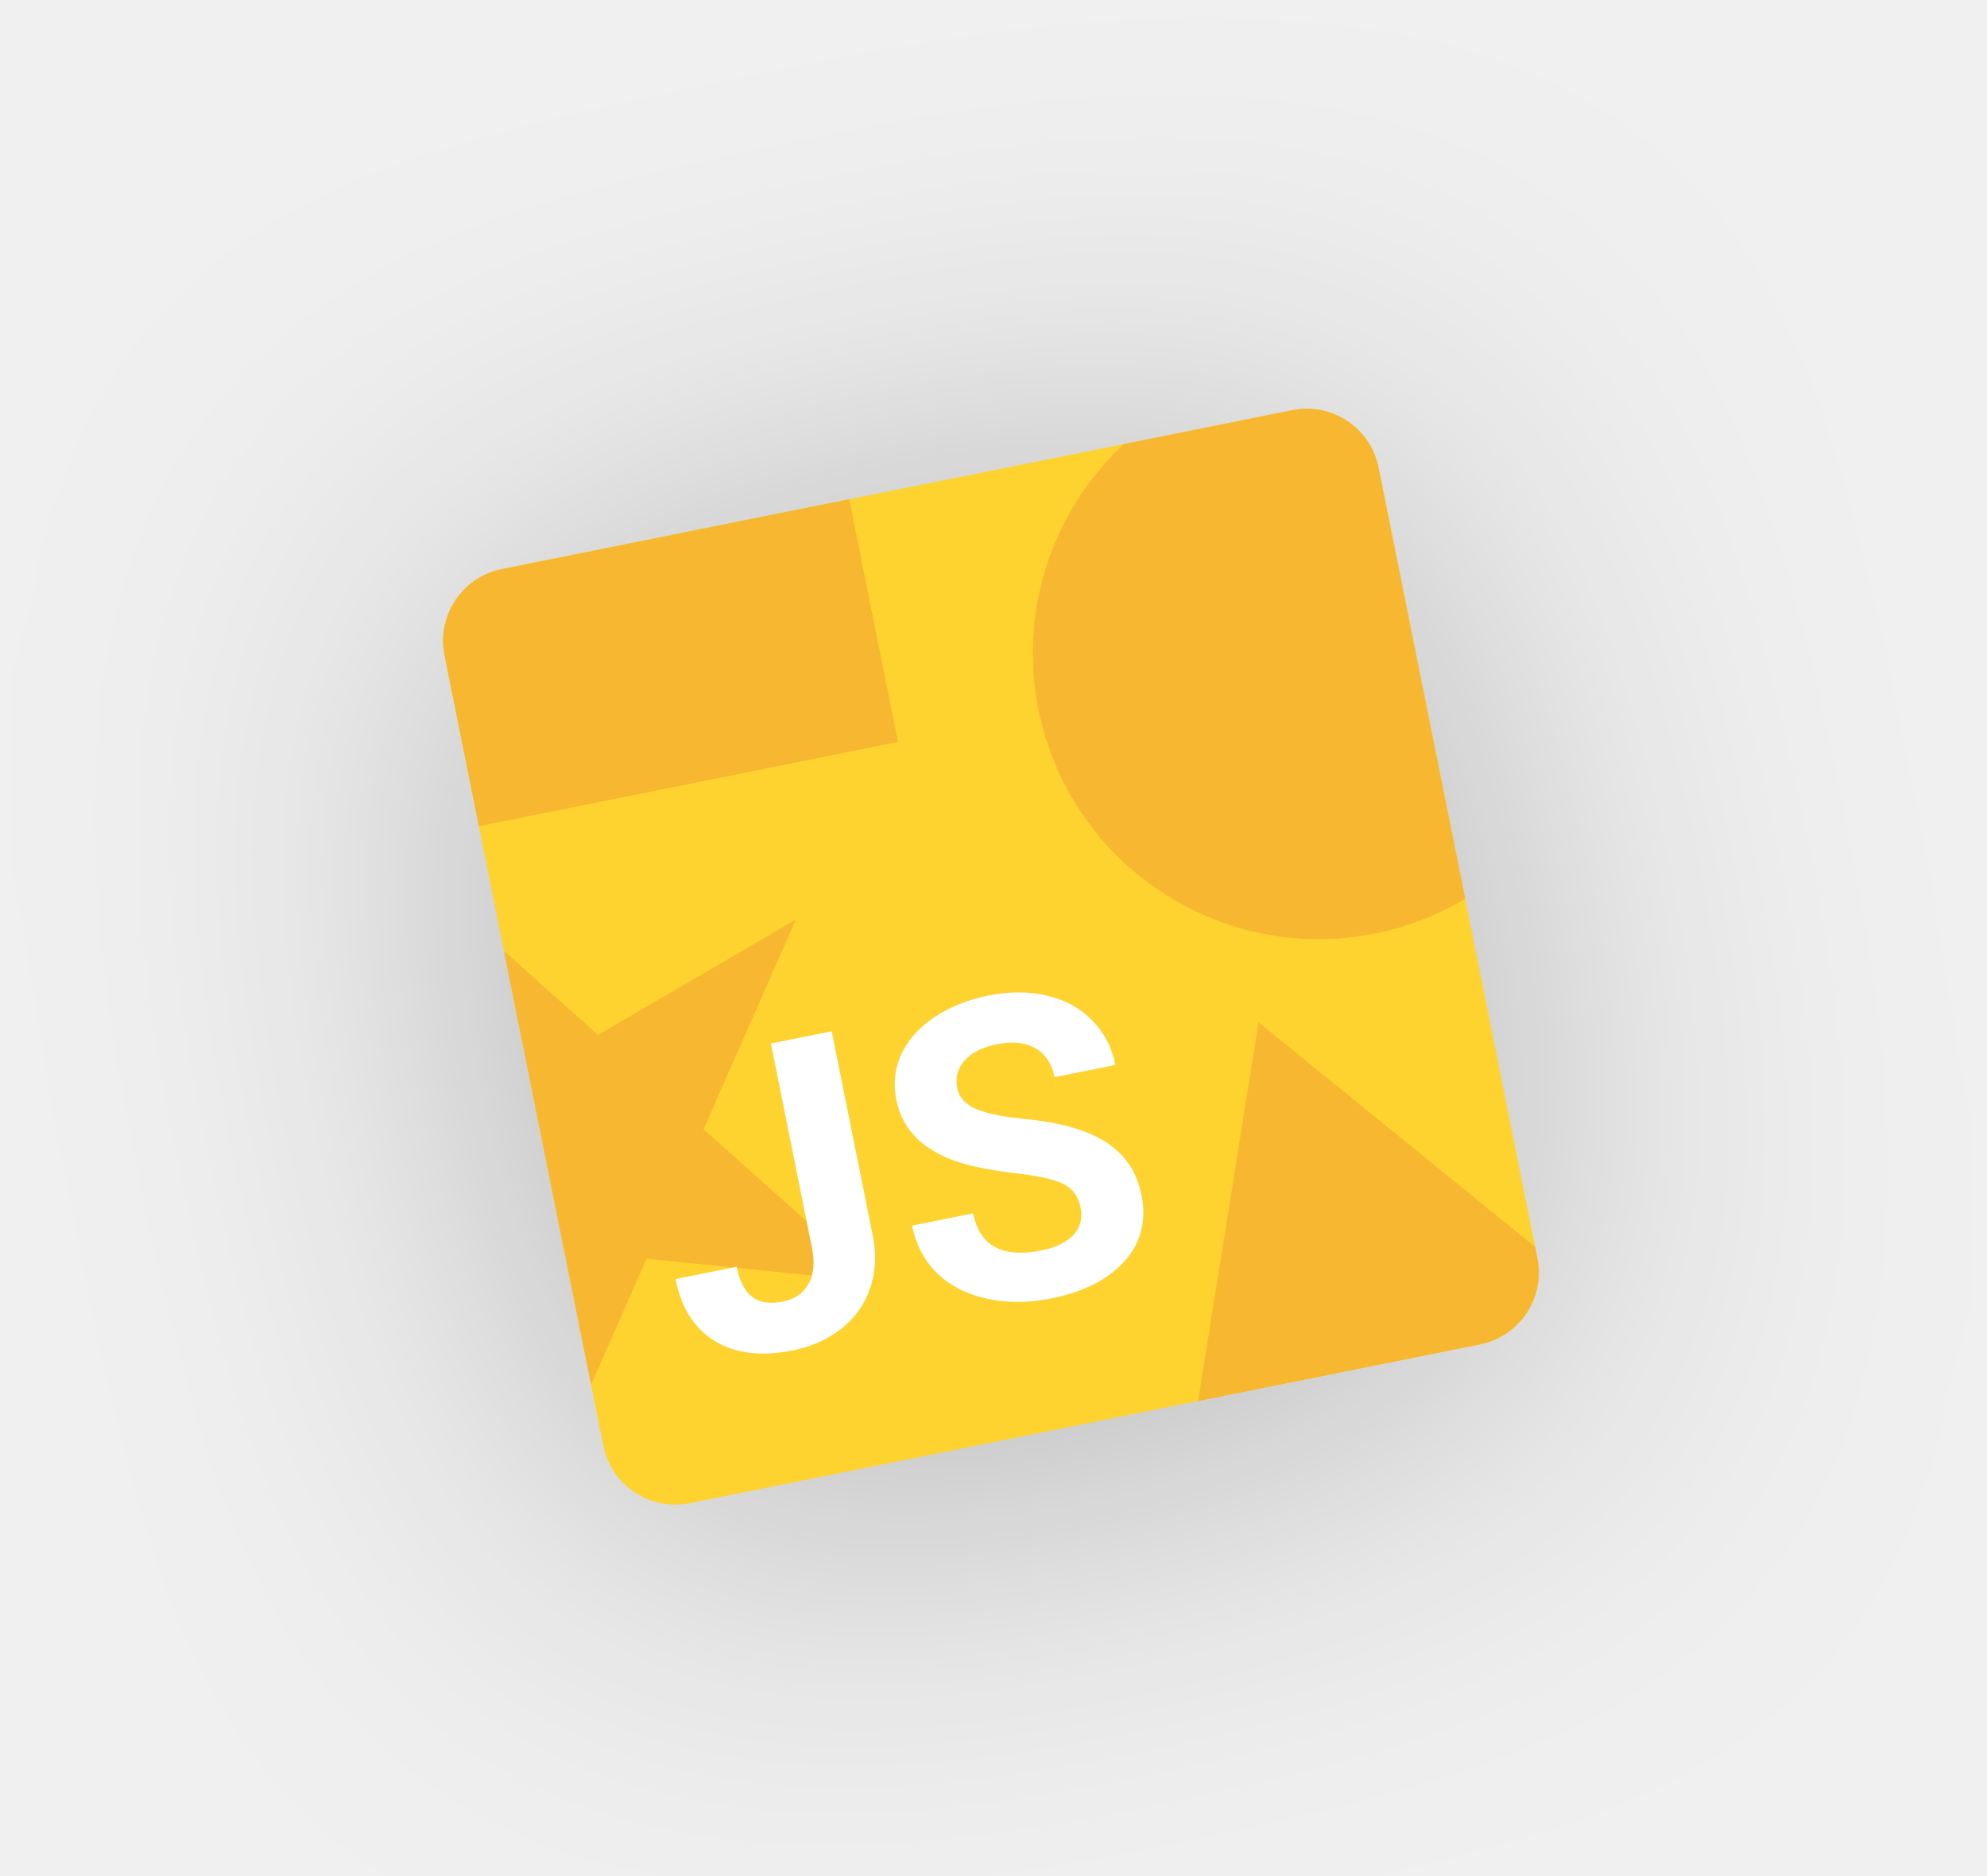
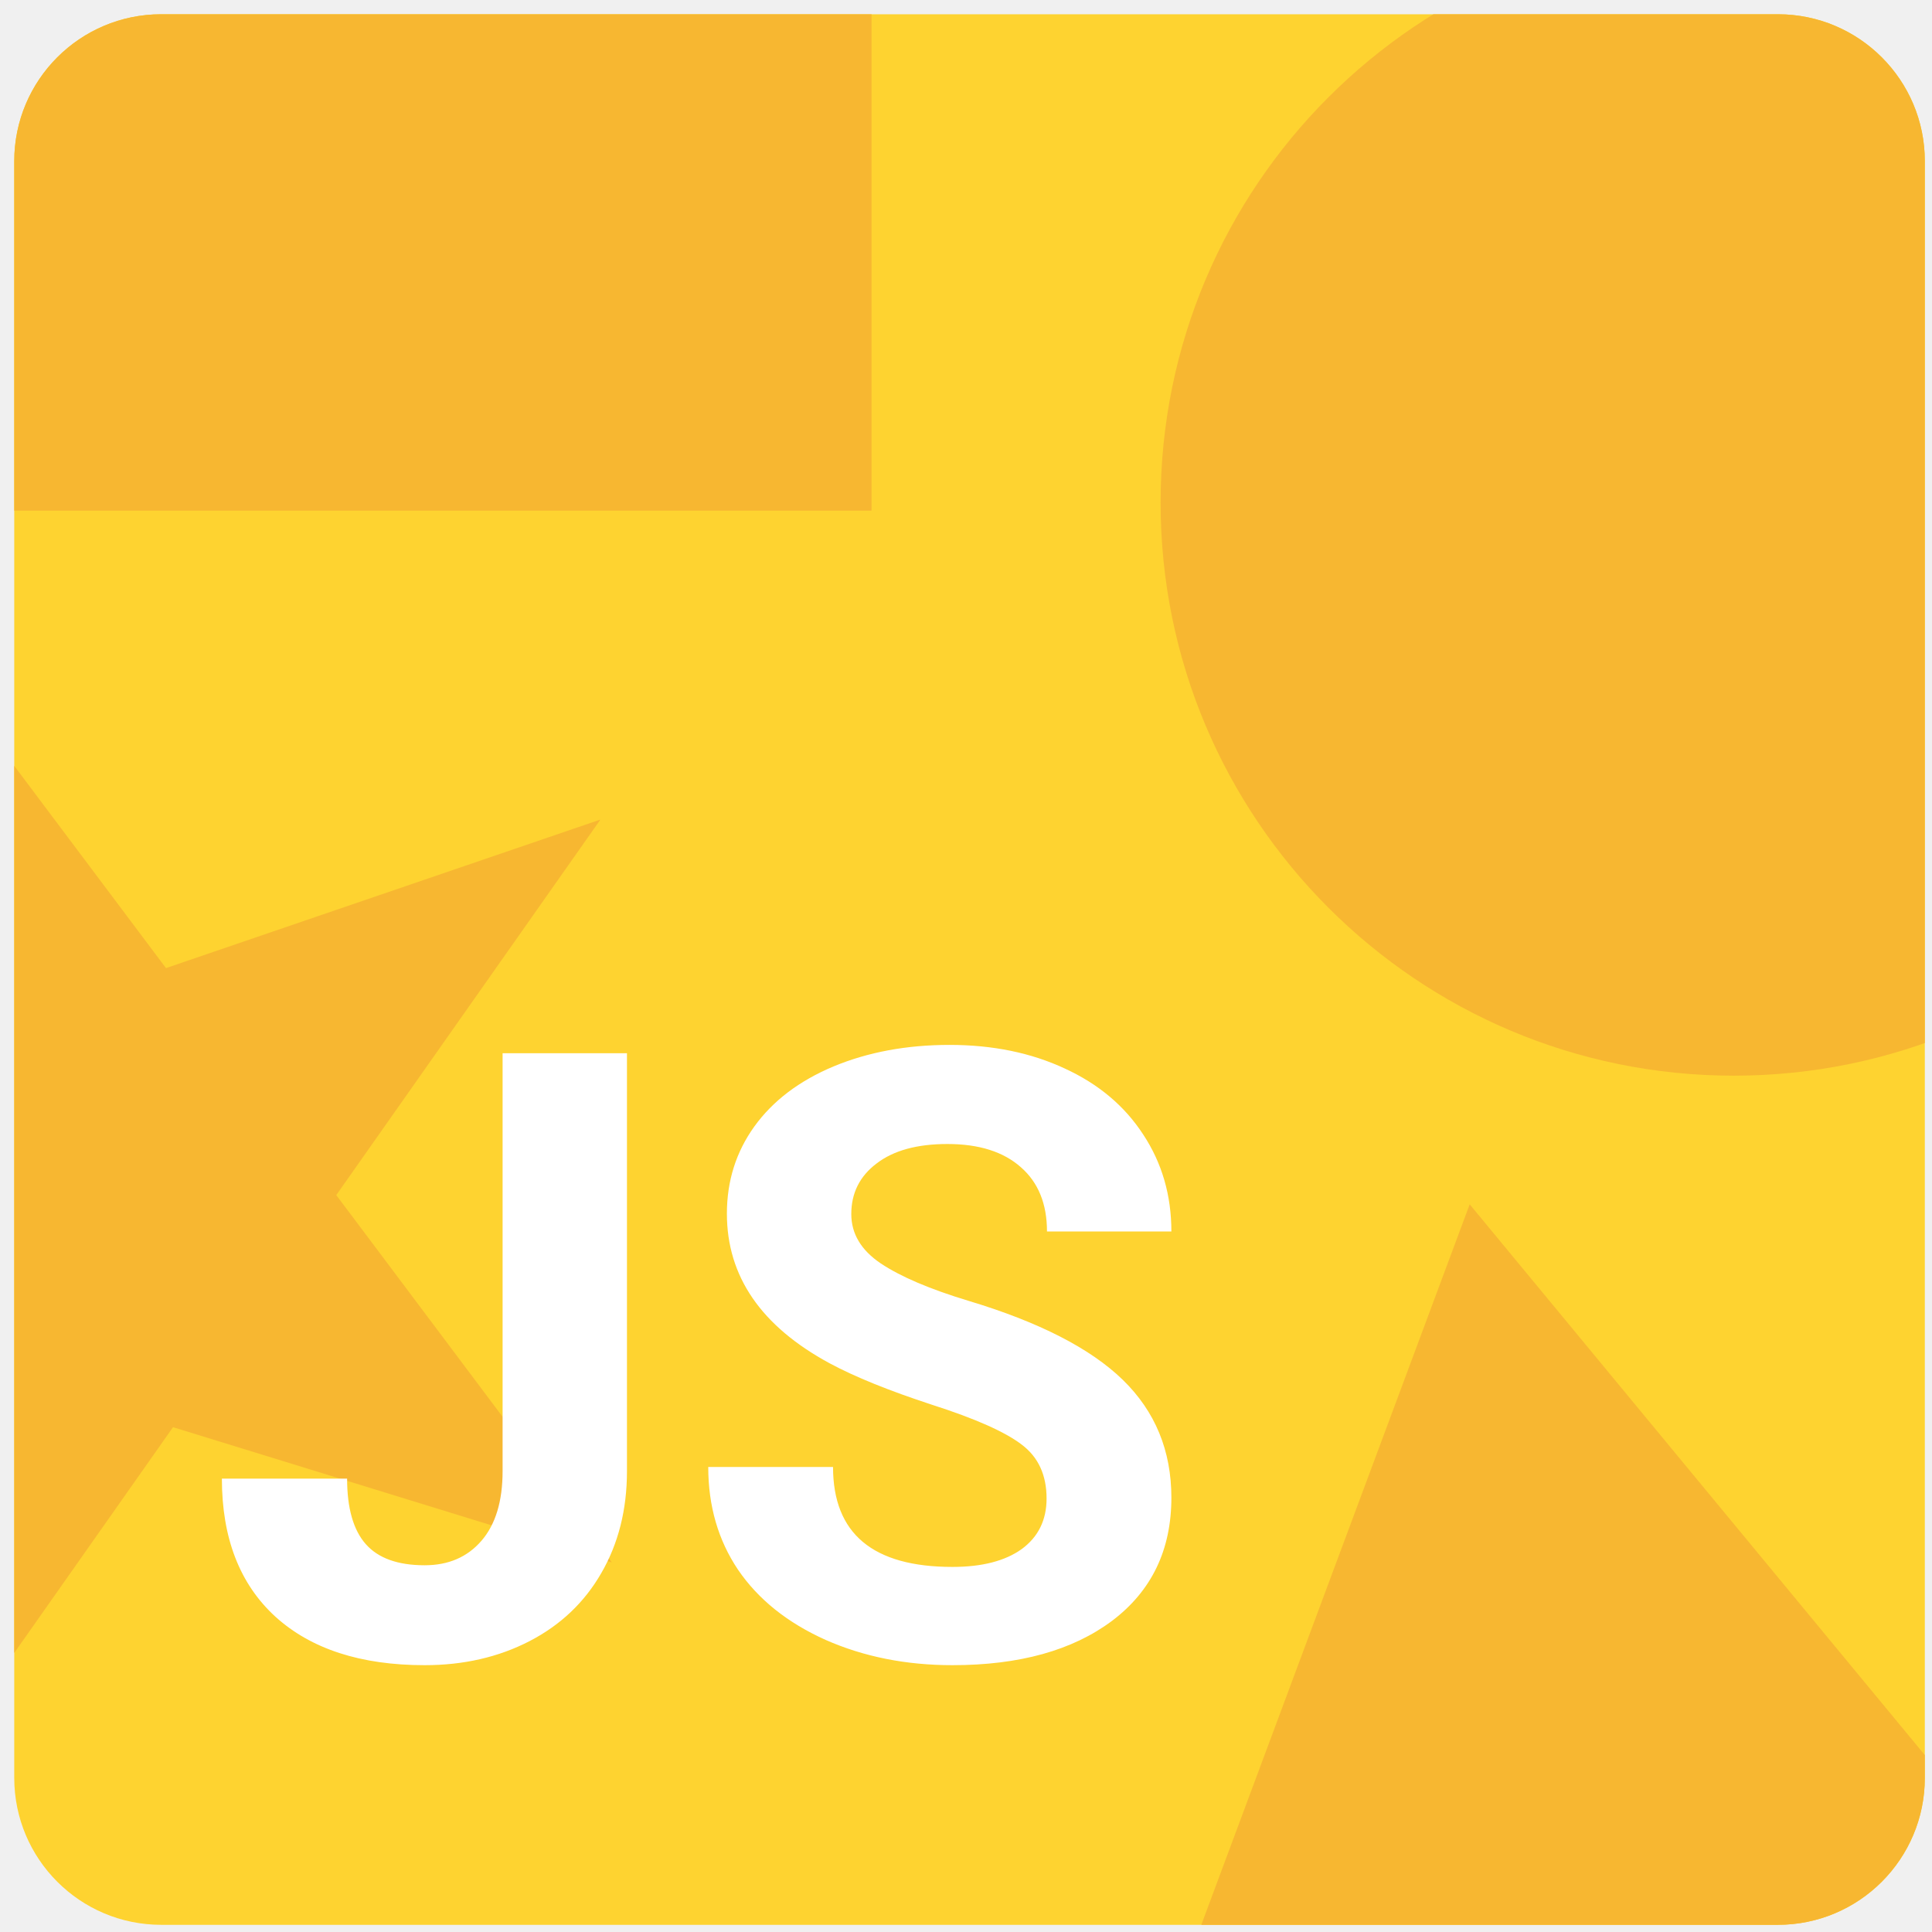
- <svg xmlns="http://www.w3.org/2000/svg" width="231" height="218" viewBox="0 0 231 218" fill="none">
-   <g filter="url(#filter0_d)">
-     <g clip-path="url(#clip0)">
-       <rect x="50" y="67.823" width="110.758" height="110.758" rx="8.52" transform="rotate(-11.3634 50 67.8228)" fill="#FED330" />
-       <path d="M49.664 102.575L69.519 120.302L92.514 106.897L81.79 131.258L101.645 148.985L75.162 146.314L64.439 170.675L58.795 144.663L32.312 141.993L55.307 128.587L49.664 102.575Z" fill="#F7B731" />
-       <path d="M89.622 121.294L96.691 119.873L101.465 143.626C101.904 145.81 101.805 147.84 101.169 149.717C100.545 151.575 99.445 153.136 97.869 154.401C96.293 155.666 94.397 156.52 92.182 156.966C88.553 157.695 85.54 157.344 83.144 155.913C80.745 154.467 79.206 152.055 78.528 148.677L85.644 147.247C85.982 148.928 86.585 150.098 87.453 150.757C88.321 151.416 89.517 151.593 91.04 151.287C92.392 151.015 93.374 150.335 93.99 149.247C94.604 148.159 94.74 146.759 94.396 145.047L89.622 121.294ZM125.625 140.389C125.357 139.053 124.68 138.127 123.596 137.61C122.508 137.076 120.66 136.663 118.051 136.37C115.439 136.062 113.341 135.666 111.757 135.184C107.438 133.861 104.92 131.417 104.203 127.851C103.831 125.997 104.018 124.244 104.764 122.59C105.523 120.917 106.794 119.477 108.578 118.268C110.378 117.057 112.495 116.206 114.93 115.717C117.381 115.224 119.655 115.233 121.751 115.744C123.845 116.238 125.58 117.189 126.958 118.595C128.351 119.999 129.255 121.73 129.668 123.788L122.599 125.208C122.283 123.637 121.544 122.519 120.38 121.854C119.214 121.173 117.735 121.013 115.944 121.373C114.216 121.72 112.947 122.359 112.137 123.29C111.324 124.205 111.038 125.26 111.277 126.454C111.502 127.569 112.247 128.392 113.514 128.922C114.797 129.449 116.596 129.822 118.913 130.043C123.177 130.445 126.409 131.356 128.607 132.778C130.805 134.199 132.172 136.245 132.709 138.916C133.306 141.885 132.651 144.444 130.746 146.592C128.837 148.725 125.982 150.173 122.18 150.937C119.541 151.467 117.041 151.471 114.68 150.949C112.316 150.41 110.392 149.416 108.908 147.965C107.439 146.512 106.482 144.677 106.036 142.462L113.13 141.037C113.89 144.823 116.533 146.261 121.058 145.352C122.738 145.014 123.982 144.413 124.789 143.548C125.593 142.667 125.872 141.614 125.625 140.389Z" fill="white" />
-       <circle cx="153.305" cy="75.932" r="33.227" transform="rotate(-11.3634 153.305 75.9321)" fill="#F7B731" />
-       <rect x="24.143" y="32.851" width="68.159" height="68.159" transform="rotate(-11.3634 24.1431 32.8511)" fill="#F7B731" />
-       <path d="M146.313 118.836L209.902 170.452L133.407 199.713L146.313 118.836Z" fill="#F7B731" />
-     </g>
+ <svg xmlns="http://www.w3.org/2000/svg" width="112" height="112" viewBox="0 0 112 112" fill="none">
+   <g clip-path="url(#clip0)">
+     <rect x="0.826" y="0.826" width="110.758" height="110.758" rx="8.52" fill="#FED330" />
+     <path d="M-6.351 34.831L9.622 56.122L34.808 47.51L19.494 69.281L35.467 90.573L10.03 82.736L-5.284 104.507L-5.691 77.893L-31.129 70.056L-5.943 61.445L-6.351 34.831Z" fill="#F7B731" />
+     <path d="M29.136 61.055H36.346V85.283C36.346 87.511 35.85 89.482 34.856 91.196C33.879 92.895 32.493 94.209 30.698 95.138C28.903 96.067 26.876 96.532 24.617 96.532C20.915 96.532 18.031 95.595 15.964 93.72C13.897 91.829 12.863 89.161 12.863 85.716H20.122C20.122 87.431 20.483 88.697 21.204 89.514C21.925 90.331 23.063 90.74 24.617 90.74C25.995 90.74 27.093 90.267 27.91 89.321C28.727 88.376 29.136 87.03 29.136 85.283V61.055ZM60.671 86.87C60.671 85.508 60.19 84.466 59.229 83.745C58.267 83.008 56.537 82.239 54.037 81.438C51.537 80.62 49.558 79.819 48.1 79.034C44.126 76.887 42.139 73.994 42.139 70.357C42.139 68.466 42.668 66.784 43.726 65.309C44.799 63.819 46.33 62.657 48.316 61.824C50.319 60.991 52.563 60.574 55.047 60.574C57.546 60.574 59.774 61.031 61.729 61.944C63.684 62.842 65.198 64.116 66.271 65.766C67.361 67.417 67.906 69.291 67.906 71.391H60.695C60.695 69.788 60.19 68.546 59.181 67.665C58.171 66.768 56.753 66.319 54.926 66.319C53.164 66.319 51.794 66.695 50.816 67.449C49.839 68.186 49.35 69.163 49.35 70.381C49.35 71.519 49.919 72.472 51.057 73.241C52.21 74.01 53.901 74.731 56.128 75.405C60.23 76.638 63.219 78.169 65.094 79.995C66.968 81.822 67.906 84.098 67.906 86.822C67.906 89.85 66.76 92.23 64.469 93.96C62.177 95.675 59.093 96.532 55.215 96.532C52.523 96.532 50.071 96.043 47.86 95.066C45.648 94.073 43.958 92.719 42.788 91.004C41.634 89.289 41.058 87.302 41.058 85.043H48.292C48.292 88.905 50.6 90.836 55.215 90.836C56.929 90.836 58.267 90.491 59.229 89.802C60.19 89.097 60.671 88.12 60.671 86.87Z" fill="white" />
+     <circle cx="100.508" cy="29.131" r="33.227" fill="#F7B731" />
+     <rect x="-17.634" y="-38.555" width="68.159" height="68.159" fill="#F7B731" />
+     <path d="M85.2 69.816L137.372 132.949L56.611 146.564L85.2 69.816Z" fill="#F7B731" />
  </g>
  <defs>
-     <filter id="filter0_d" x="0" y="0" width="230.41" height="230.41" filterUnits="userSpaceOnUse" color-interpolation-filters="sRGB">
-       <feFlood flood-opacity="0" result="BackgroundImageFix" />
-       <feColorMatrix in="SourceAlpha" type="matrix" values="0 0 0 0 0 0 0 0 0 0 0 0 0 0 0 0 0 0 127 0" />
-       <feOffset dy="4" />
-       <feGaussianBlur stdDeviation="25" />
-       <feColorMatrix type="matrix" values="0 0 0 0 0 0 0 0 0 0 0 0 0 0 0 0 0 0 0.25 0" />
-       <feBlend mode="normal" in2="BackgroundImageFix" result="effect1_dropShadow" />
-       <feBlend mode="normal" in="SourceGraphic" in2="effect1_dropShadow" result="shape" />
-     </filter>
    <clipPath id="clip0">
-       <rect x="50" y="67.823" width="110.758" height="110.758" rx="8.52" transform="rotate(-11.3634 50 67.8228)" fill="white" />
+       <rect x="0.826" y="0.826" width="110.758" height="110.758" rx="8.52" fill="white" />
    </clipPath>
  </defs>
</svg>
